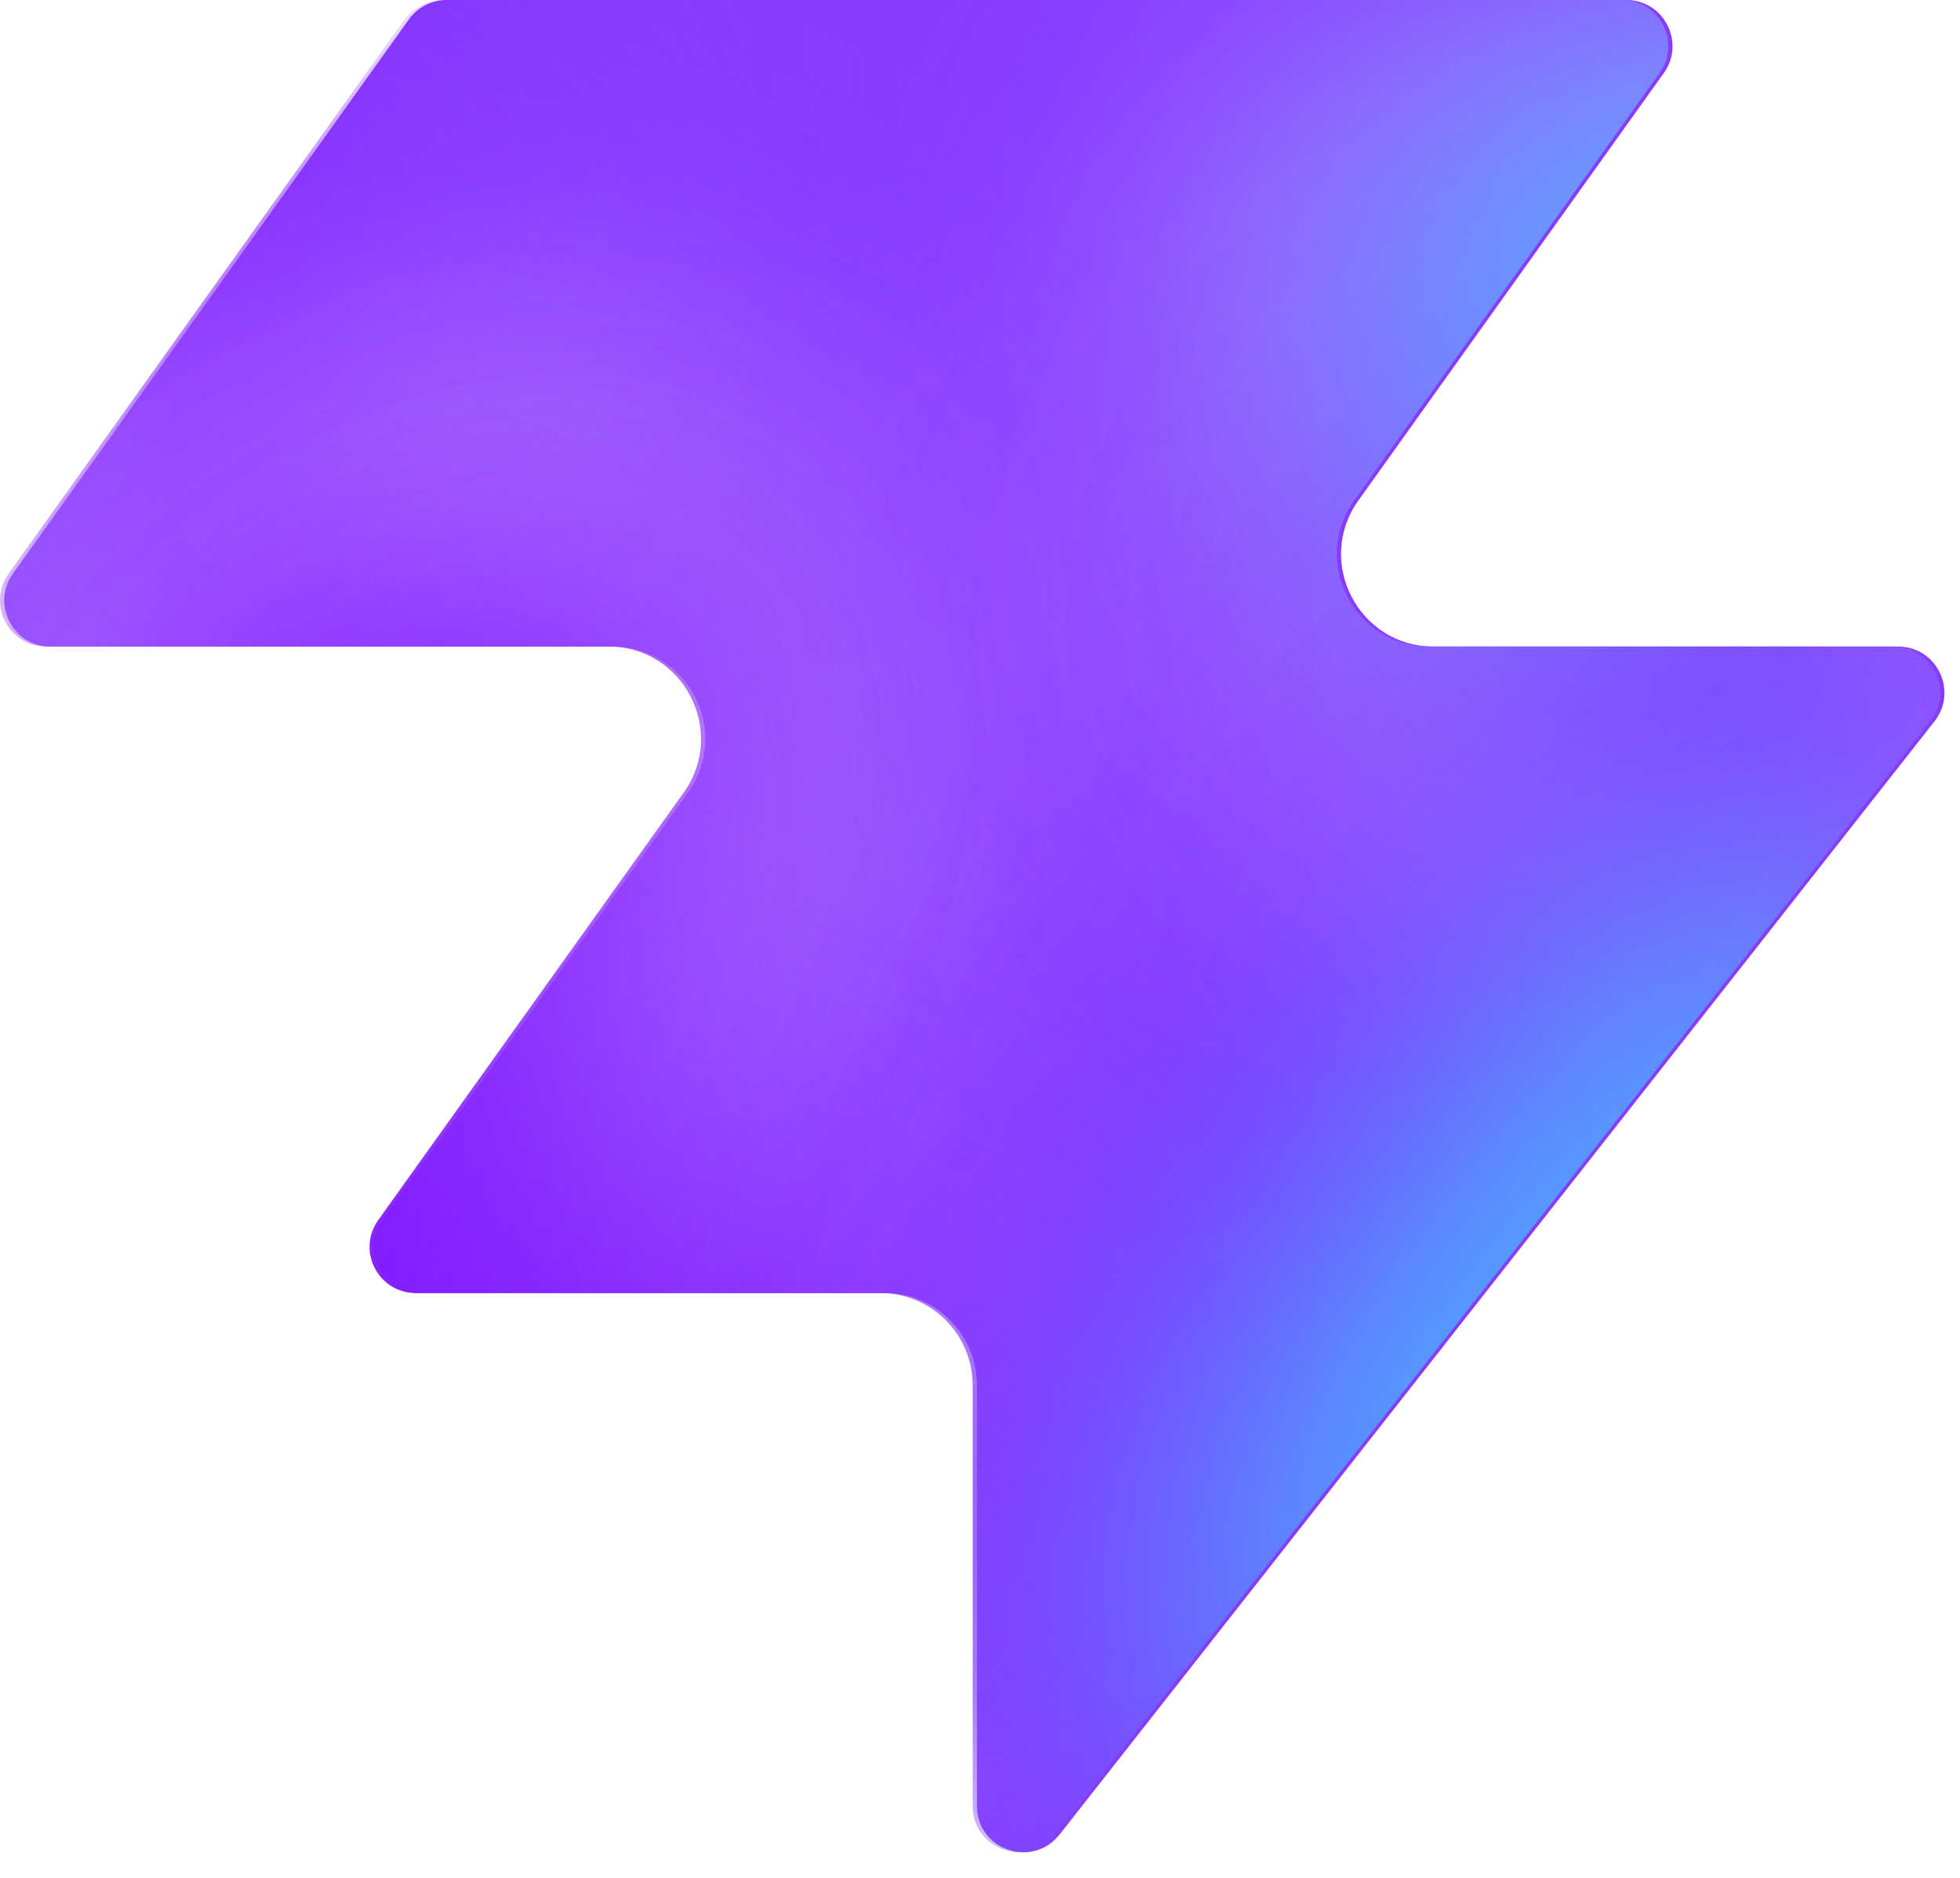
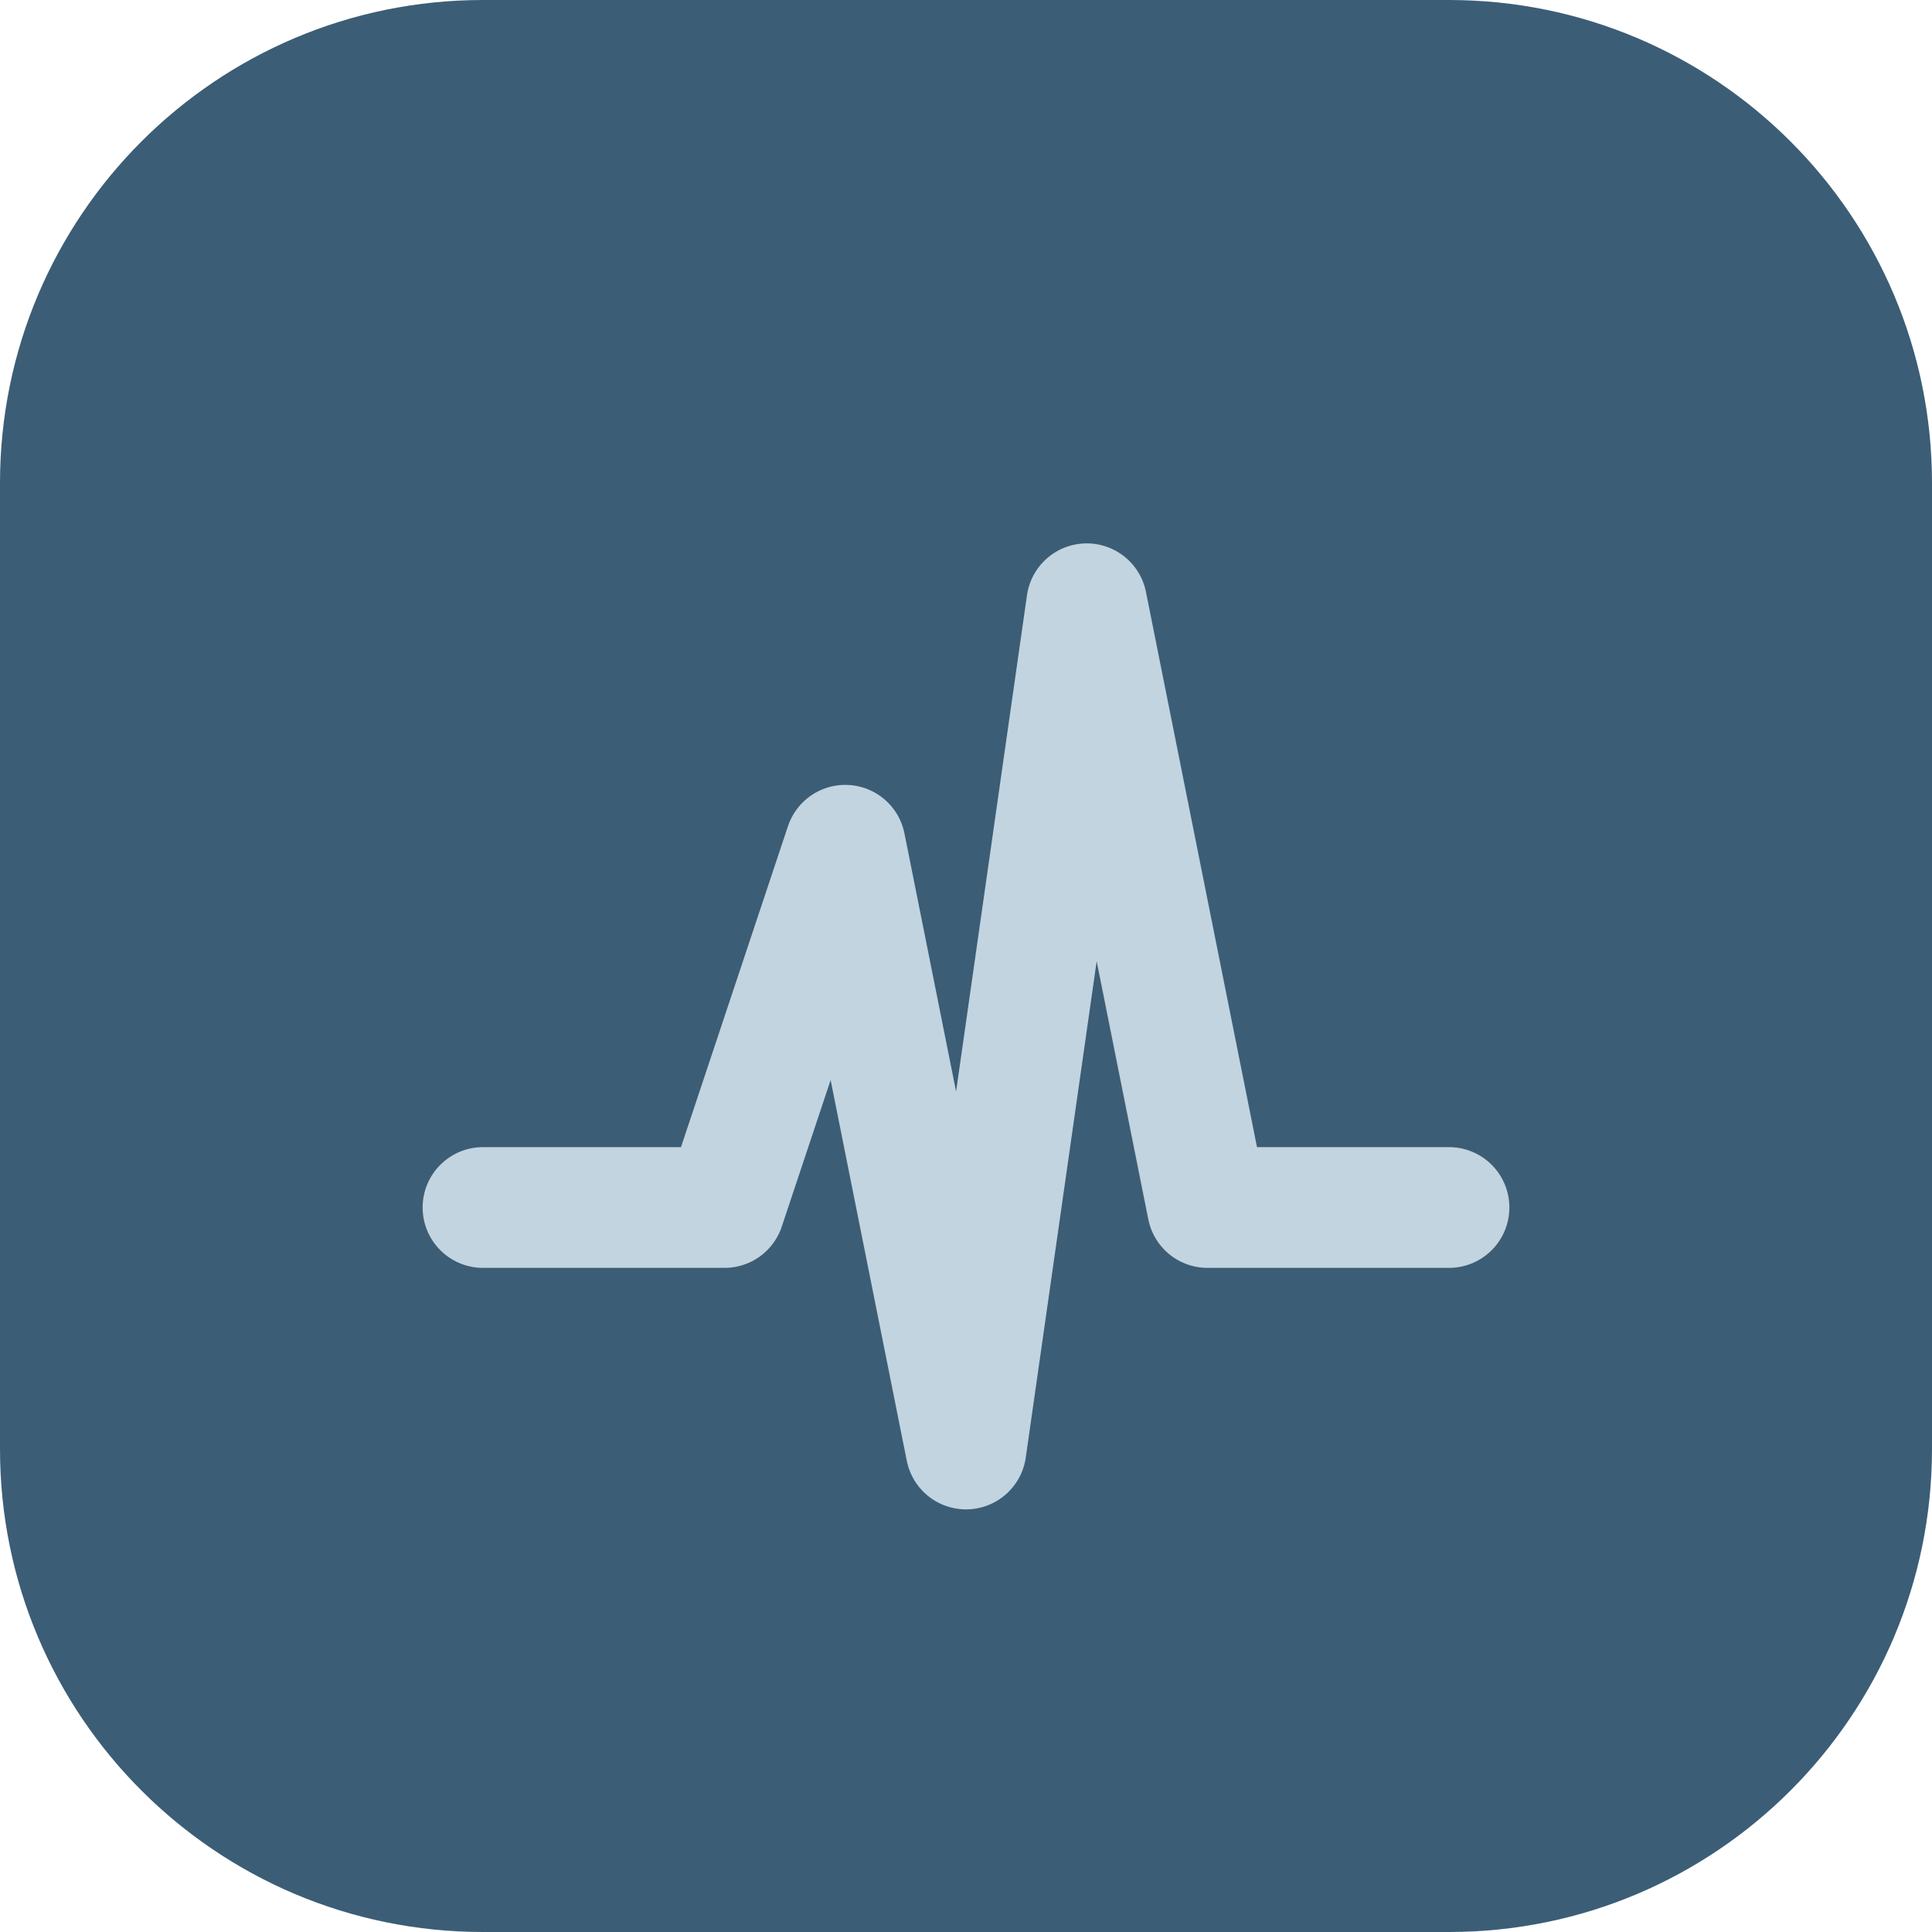
- <svg xmlns="http://www.w3.org/2000/svg" width="48" height="46" fill="none" viewBox="0 0 48 46">
-   <path fill="#863bff" d="M25.946 44.938c-.664.845-2.021.375-2.021-.698V33.937a2.26 2.26 0 0 0-2.262-2.262H10.287c-.92 0-1.456-1.04-.92-1.788l7.48-10.471c1.07-1.497 0-3.578-1.842-3.578H1.237c-.92 0-1.456-1.04-.92-1.788L10.013.474c.214-.297.556-.474.92-.474h28.894c.92 0 1.456 1.04.92 1.788l-7.48 10.471c-1.07 1.498 0 3.579 1.842 3.579h11.377c.943 0 1.473 1.088.89 1.83L25.947 44.94z" style="fill:#863bff;fill:color(display-p3 .525 .23 1);fill-opacity:1" />
-   <mask id="a" width="48" height="46" x="0" y="0" maskUnits="userSpaceOnUse" style="mask-type:alpha">
-     <path fill="#000" d="M25.842 44.938c-.664.844-2.021.375-2.021-.698V33.937a2.26 2.26 0 0 0-2.262-2.262H10.183c-.92 0-1.456-1.04-.92-1.788l7.48-10.471c1.07-1.498 0-3.579-1.842-3.579H1.133c-.92 0-1.456-1.04-.92-1.787L9.91.473c.214-.297.556-.474.92-.474h28.894c.92 0 1.456 1.04.92 1.788l-7.48 10.471c-1.07 1.498 0 3.578 1.842 3.578h11.377c.943 0 1.473 1.088.89 1.832L25.843 44.94z" style="fill:#000;fill-opacity:1" />
-   </mask>
-   <g mask="url(#a)">
-     <g filter="url(#b)">
-       <ellipse cx="5.508" cy="14.704" fill="#ede6ff" rx="5.508" ry="14.704" style="fill:#ede6ff;fill:color(display-p3 .927 .903 1);fill-opacity:1" transform="matrix(.00324 1 1 -.00324 -4.47 31.516)" />
-     </g>
-     <g filter="url(#c)">
-       <ellipse cx="10.399" cy="29.851" fill="#ede6ff" rx="10.399" ry="29.851" style="fill:#ede6ff;fill:color(display-p3 .927 .903 1);fill-opacity:1" transform="matrix(.00324 1 1 -.00324 -39.328 7.883)" />
-     </g>
-     <g filter="url(#d)">
-       <ellipse cx="5.508" cy="30.487" fill="#7e14ff" rx="5.508" ry="30.487" style="fill:#7e14ff;fill:color(display-p3 .492 .077 1);fill-opacity:1" transform="rotate(89.814 -25.913 -14.639)scale(1 -1)" />
-     </g>
-     <g filter="url(#e)">
-       <ellipse cx="5.508" cy="30.599" fill="#7e14ff" rx="5.508" ry="30.599" style="fill:#7e14ff;fill:color(display-p3 .492 .077 1);fill-opacity:1" transform="rotate(89.814 -32.644 -3.334)scale(1 -1)" />
-     </g>
-     <g filter="url(#f)">
-       <ellipse cx="5.508" cy="30.599" fill="#7e14ff" rx="5.508" ry="30.599" style="fill:#7e14ff;fill:color(display-p3 .492 .077 1);fill-opacity:1" transform="matrix(.00324 1 1 -.00324 -34.34 30.47)" />
-     </g>
-     <g filter="url(#g)">
-       <ellipse cx="14.072" cy="22.078" fill="#ede6ff" rx="14.072" ry="22.078" style="fill:#ede6ff;fill:color(display-p3 .927 .903 1);fill-opacity:1" transform="rotate(93.35 24.506 48.493)scale(-1 1)" />
-     </g>
-     <g filter="url(#h)">
-       <ellipse cx="3.47" cy="21.501" fill="#7e14ff" rx="3.47" ry="21.501" style="fill:#7e14ff;fill:color(display-p3 .492 .077 1);fill-opacity:1" transform="rotate(89.009 28.708 47.59)scale(-1 1)" />
-     </g>
-     <g filter="url(#i)">
-       <ellipse cx="3.47" cy="21.501" fill="#7e14ff" rx="3.47" ry="21.501" style="fill:#7e14ff;fill:color(display-p3 .492 .077 1);fill-opacity:1" transform="rotate(89.009 28.708 47.59)scale(-1 1)" />
-     </g>
-     <g filter="url(#j)">
-       <ellipse cx=".387" cy="8.972" fill="#7e14ff" rx="4.407" ry="29.108" style="fill:#7e14ff;fill:color(display-p3 .492 .077 1);fill-opacity:1" transform="rotate(39.51 .387 8.972)" />
-     </g>
-     <g filter="url(#k)">
-       <ellipse cx="47.523" cy="-6.092" fill="#7e14ff" rx="4.407" ry="29.108" style="fill:#7e14ff;fill:color(display-p3 .492 .077 1);fill-opacity:1" transform="rotate(37.892 47.523 -6.092)" />
-     </g>
-     <g filter="url(#l)">
-       <ellipse cx="41.412" cy="6.333" fill="#47bfff" rx="5.971" ry="9.665" style="fill:#47bfff;fill:color(display-p3 .28 .748 1);fill-opacity:1" transform="rotate(37.892 41.412 6.333)" />
-     </g>
-     <g filter="url(#m)">
-       <ellipse cx="-1.879" cy="38.332" fill="#7e14ff" rx="4.407" ry="29.108" style="fill:#7e14ff;fill:color(display-p3 .492 .077 1);fill-opacity:1" transform="rotate(37.892 -1.88 38.332)" />
-     </g>
-     <g filter="url(#n)">
-       <ellipse cx="-1.879" cy="38.332" fill="#7e14ff" rx="4.407" ry="29.108" style="fill:#7e14ff;fill:color(display-p3 .492 .077 1);fill-opacity:1" transform="rotate(37.892 -1.88 38.332)" />
-     </g>
-     <g filter="url(#o)">
-       <ellipse cx="35.651" cy="29.907" fill="#7e14ff" rx="4.407" ry="29.108" style="fill:#7e14ff;fill:color(display-p3 .492 .077 1);fill-opacity:1" transform="rotate(37.892 35.651 29.907)" />
-     </g>
-     <g filter="url(#p)">
-       <ellipse cx="38.418" cy="32.4" fill="#47bfff" rx="5.971" ry="15.297" style="fill:#47bfff;fill:color(display-p3 .28 .748 1);fill-opacity:1" transform="rotate(37.892 38.418 32.4)" />
-     </g>
-   </g>
-   <defs>
-     <filter id="b" width="60.045" height="41.654" x="-19.77" y="16.149" color-interpolation-filters="sRGB" filterUnits="userSpaceOnUse">
-       <feFlood flood-opacity="0" result="BackgroundImageFix" />
-       <feBlend in="SourceGraphic" in2="BackgroundImageFix" result="shape" />
-       <feGaussianBlur result="effect1_foregroundBlur_2002_17158" stdDeviation="7.659" />
-     </filter>
-     <filter id="c" width="90.34" height="51.437" x="-54.613" y="-7.533" color-interpolation-filters="sRGB" filterUnits="userSpaceOnUse">
-       <feFlood flood-opacity="0" result="BackgroundImageFix" />
-       <feBlend in="SourceGraphic" in2="BackgroundImageFix" result="shape" />
-       <feGaussianBlur result="effect1_foregroundBlur_2002_17158" stdDeviation="7.659" />
-     </filter>
-     <filter id="d" width="79.355" height="29.4" x="-49.64" y="2.03" color-interpolation-filters="sRGB" filterUnits="userSpaceOnUse">
-       <feFlood flood-opacity="0" result="BackgroundImageFix" />
-       <feBlend in="SourceGraphic" in2="BackgroundImageFix" result="shape" />
-       <feGaussianBlur result="effect1_foregroundBlur_2002_17158" stdDeviation="4.596" />
-     </filter>
-     <filter id="e" width="79.579" height="29.4" x="-45.045" y="20.029" color-interpolation-filters="sRGB" filterUnits="userSpaceOnUse">
-       <feFlood flood-opacity="0" result="BackgroundImageFix" />
-       <feBlend in="SourceGraphic" in2="BackgroundImageFix" result="shape" />
-       <feGaussianBlur result="effect1_foregroundBlur_2002_17158" stdDeviation="4.596" />
-     </filter>
-     <filter id="f" width="79.579" height="29.4" x="-43.513" y="21.178" color-interpolation-filters="sRGB" filterUnits="userSpaceOnUse">
-       <feFlood flood-opacity="0" result="BackgroundImageFix" />
-       <feBlend in="SourceGraphic" in2="BackgroundImageFix" result="shape" />
-       <feGaussianBlur result="effect1_foregroundBlur_2002_17158" stdDeviation="4.596" />
-     </filter>
-     <filter id="g" width="74.749" height="58.852" x="15.756" y="-17.901" color-interpolation-filters="sRGB" filterUnits="userSpaceOnUse">
-       <feFlood flood-opacity="0" result="BackgroundImageFix" />
-       <feBlend in="SourceGraphic" in2="BackgroundImageFix" result="shape" />
-       <feGaussianBlur result="effect1_foregroundBlur_2002_17158" stdDeviation="7.659" />
-     </filter>
-     <filter id="h" width="61.377" height="25.362" x="23.548" y="2.284" color-interpolation-filters="sRGB" filterUnits="userSpaceOnUse">
-       <feFlood flood-opacity="0" result="BackgroundImageFix" />
-       <feBlend in="SourceGraphic" in2="BackgroundImageFix" result="shape" />
-       <feGaussianBlur result="effect1_foregroundBlur_2002_17158" stdDeviation="4.596" />
-     </filter>
-     <filter id="i" width="61.377" height="25.362" x="23.548" y="2.284" color-interpolation-filters="sRGB" filterUnits="userSpaceOnUse">
-       <feFlood flood-opacity="0" result="BackgroundImageFix" />
-       <feBlend in="SourceGraphic" in2="BackgroundImageFix" result="shape" />
-       <feGaussianBlur result="effect1_foregroundBlur_2002_17158" stdDeviation="4.596" />
-     </filter>
-     <filter id="j" width="56.045" height="63.649" x="-27.636" y="-22.853" color-interpolation-filters="sRGB" filterUnits="userSpaceOnUse">
-       <feFlood flood-opacity="0" result="BackgroundImageFix" />
-       <feBlend in="SourceGraphic" in2="BackgroundImageFix" result="shape" />
-       <feGaussianBlur result="effect1_foregroundBlur_2002_17158" stdDeviation="4.596" />
-     </filter>
-     <filter id="k" width="54.814" height="64.646" x="20.116" y="-38.415" color-interpolation-filters="sRGB" filterUnits="userSpaceOnUse">
-       <feFlood flood-opacity="0" result="BackgroundImageFix" />
-       <feBlend in="SourceGraphic" in2="BackgroundImageFix" result="shape" />
-       <feGaussianBlur result="effect1_foregroundBlur_2002_17158" stdDeviation="4.596" />
-     </filter>
-     <filter id="l" width="33.541" height="35.313" x="24.641" y="-11.323" color-interpolation-filters="sRGB" filterUnits="userSpaceOnUse">
-       <feFlood flood-opacity="0" result="BackgroundImageFix" />
-       <feBlend in="SourceGraphic" in2="BackgroundImageFix" result="shape" />
-       <feGaussianBlur result="effect1_foregroundBlur_2002_17158" stdDeviation="4.596" />
-     </filter>
-     <filter id="m" width="54.814" height="64.646" x="-29.286" y="6.009" color-interpolation-filters="sRGB" filterUnits="userSpaceOnUse">
-       <feFlood flood-opacity="0" result="BackgroundImageFix" />
-       <feBlend in="SourceGraphic" in2="BackgroundImageFix" result="shape" />
-       <feGaussianBlur result="effect1_foregroundBlur_2002_17158" stdDeviation="4.596" />
-     </filter>
-     <filter id="n" width="54.814" height="64.646" x="-29.286" y="6.009" color-interpolation-filters="sRGB" filterUnits="userSpaceOnUse">
-       <feFlood flood-opacity="0" result="BackgroundImageFix" />
-       <feBlend in="SourceGraphic" in2="BackgroundImageFix" result="shape" />
-       <feGaussianBlur result="effect1_foregroundBlur_2002_17158" stdDeviation="4.596" />
-     </filter>
-     <filter id="o" width="54.814" height="64.646" x="8.244" y="-2.416" color-interpolation-filters="sRGB" filterUnits="userSpaceOnUse">
-       <feFlood flood-opacity="0" result="BackgroundImageFix" />
-       <feBlend in="SourceGraphic" in2="BackgroundImageFix" result="shape" />
-       <feGaussianBlur result="effect1_foregroundBlur_2002_17158" stdDeviation="4.596" />
-     </filter>
-     <filter id="p" width="39.409" height="43.623" x="18.713" y="10.588" color-interpolation-filters="sRGB" filterUnits="userSpaceOnUse">
-       <feFlood flood-opacity="0" result="BackgroundImageFix" />
-       <feBlend in="SourceGraphic" in2="BackgroundImageFix" result="shape" />
-       <feGaussianBlur result="effect1_foregroundBlur_2002_17158" stdDeviation="4.596" />
-     </filter>
-   </defs>
+ <svg xmlns="http://www.w3.org/2000/svg" viewBox="0 0 32 32" fill="none">
+   <rect width="32" height="32" rx="8" fill="#3C5D76" />
+   <path d="M8 20 L12 20 L14 14 L16 24 L18 10 L20 20 L24 20" stroke="#C2D4DF" stroke-width="2" stroke-linecap="round" stroke-linejoin="round" fill="none" />
</svg>
